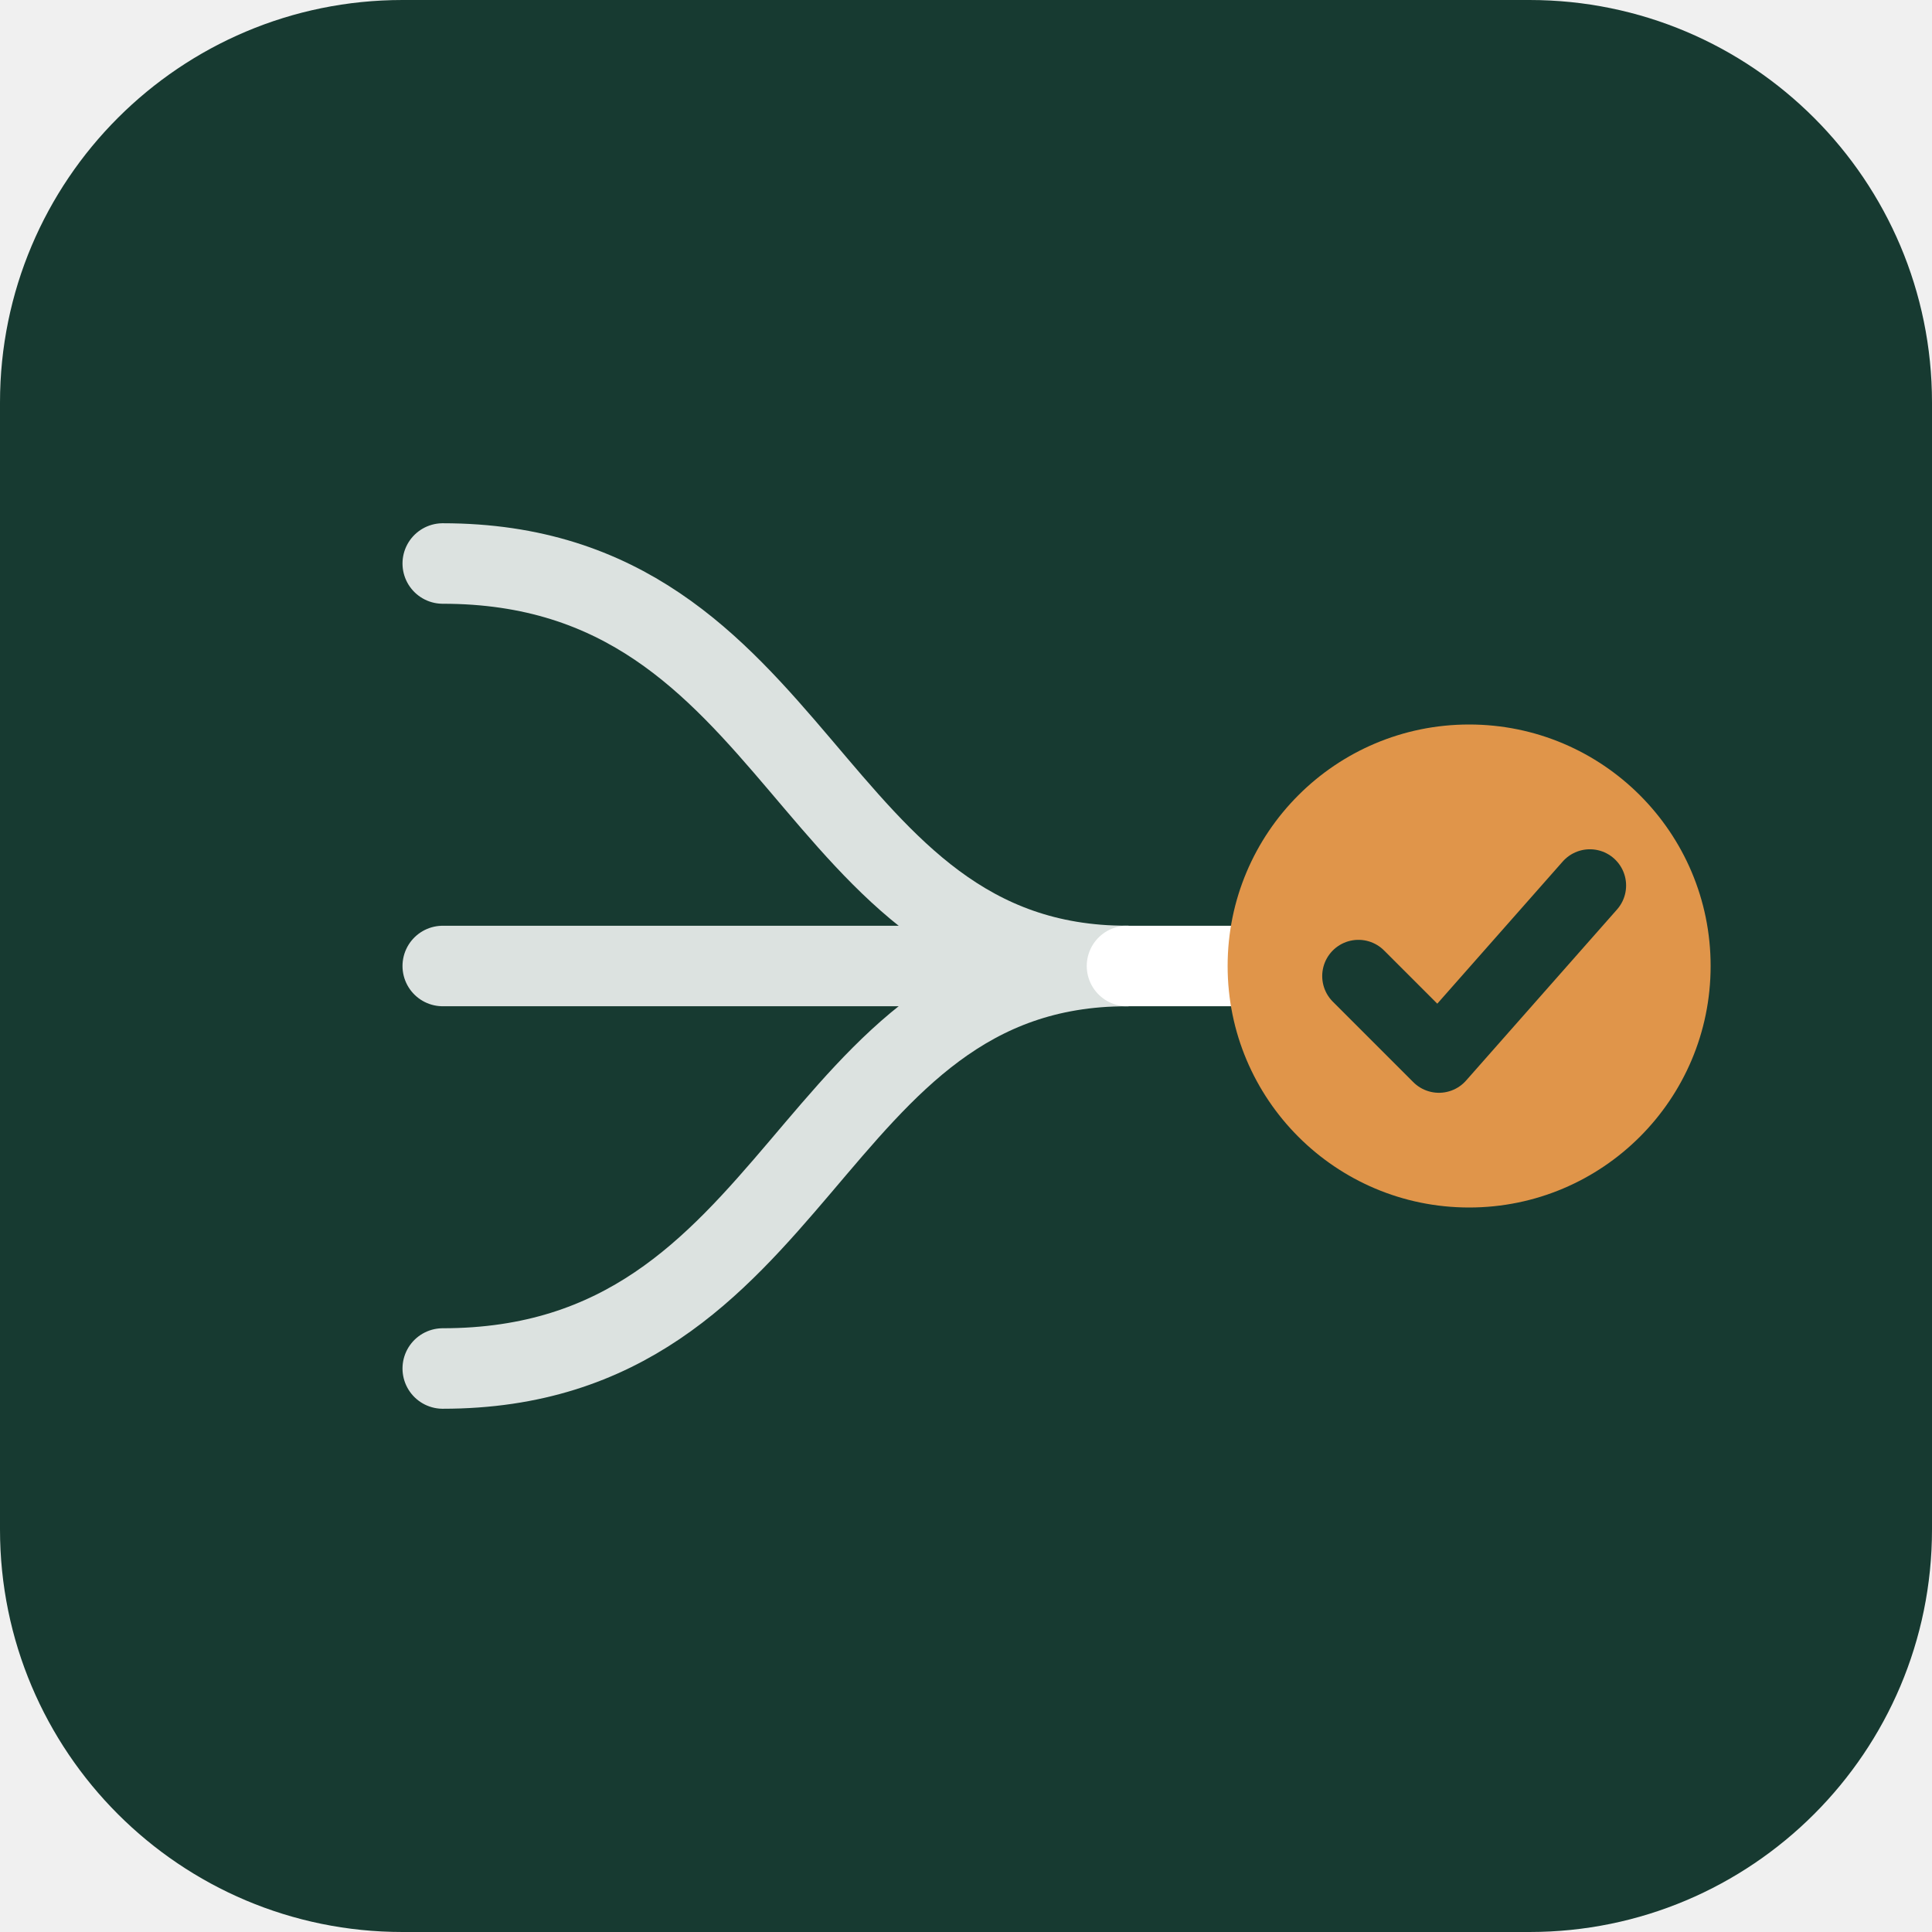
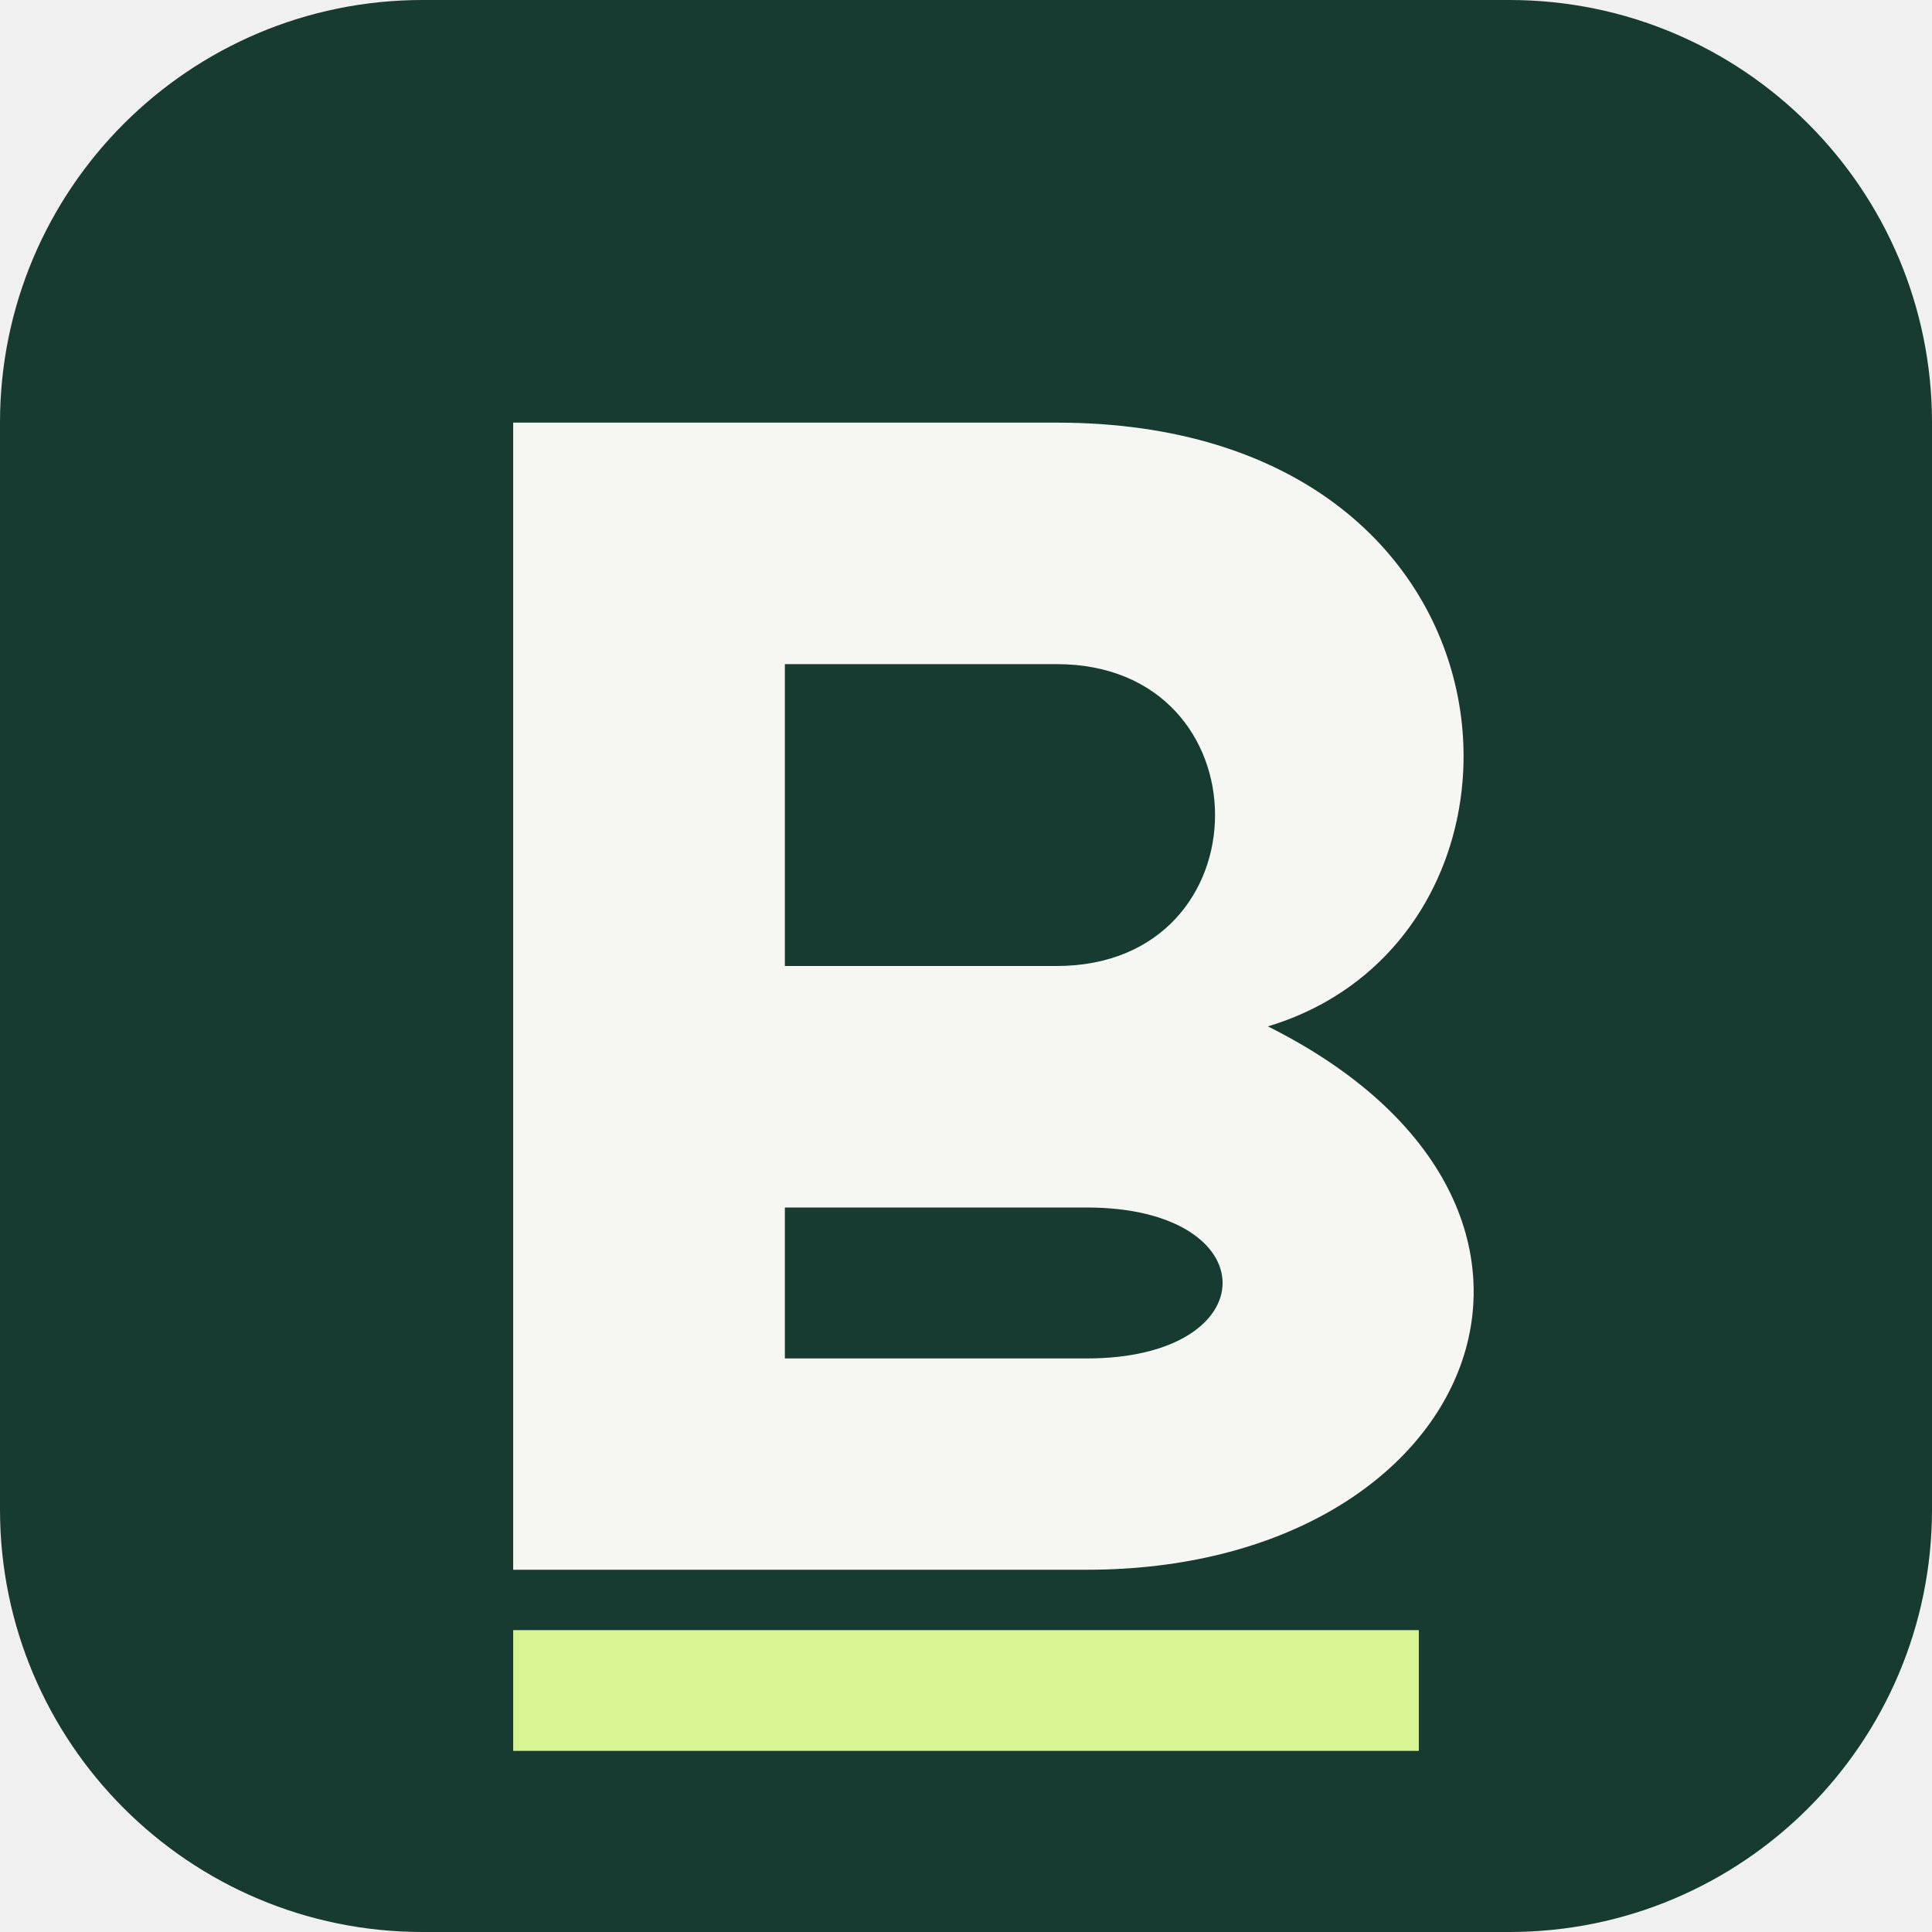
- <svg xmlns="http://www.w3.org/2000/svg" viewBox="0 0 96 96" role="img" aria-label="BAS Digital Solutions">
-   <rect width="96" height="96" rx="20" fill="#173a31" />
-   <g fill="none" stroke="#ffffff" stroke-width="4" stroke-linecap="round" opacity=".85">
-     <path d="M22 28 C40 28 40 48 56 48" />
-     <path d="M22 48 H56" />
-     <path d="M22 68 C40 68 40 48 56 48" />
-   </g>
-   <path d="M56 48 H64" stroke="#ffffff" stroke-width="4" stroke-linecap="round" />
-   <circle cx="73" cy="48" r="12" fill="#e0954a" />
-   <path d="M67.5 48.5 L71.5 52.5 L79 44" fill="none" stroke="#173a31" stroke-width="3.6" stroke-linecap="round" stroke-linejoin="round" />
+ <svg xmlns="http://www.w3.org/2000/svg" viewBox="0 0 64 64">
+   <rect width="64" height="64" rx="14" fill="#173a31" />
+   <path d="M17 14h18c16 0 17 17 7 20 12 6 7 18-6 18H17V14Zm9 8v10h9c7 0 7-10 0-10h-9Zm0 18v5h10c6 0 6-5 0-5H26Z" fill="#f6f7f2" />
+   <path d="M17 54h30v4H17z" fill="#d9f593" />
</svg>
